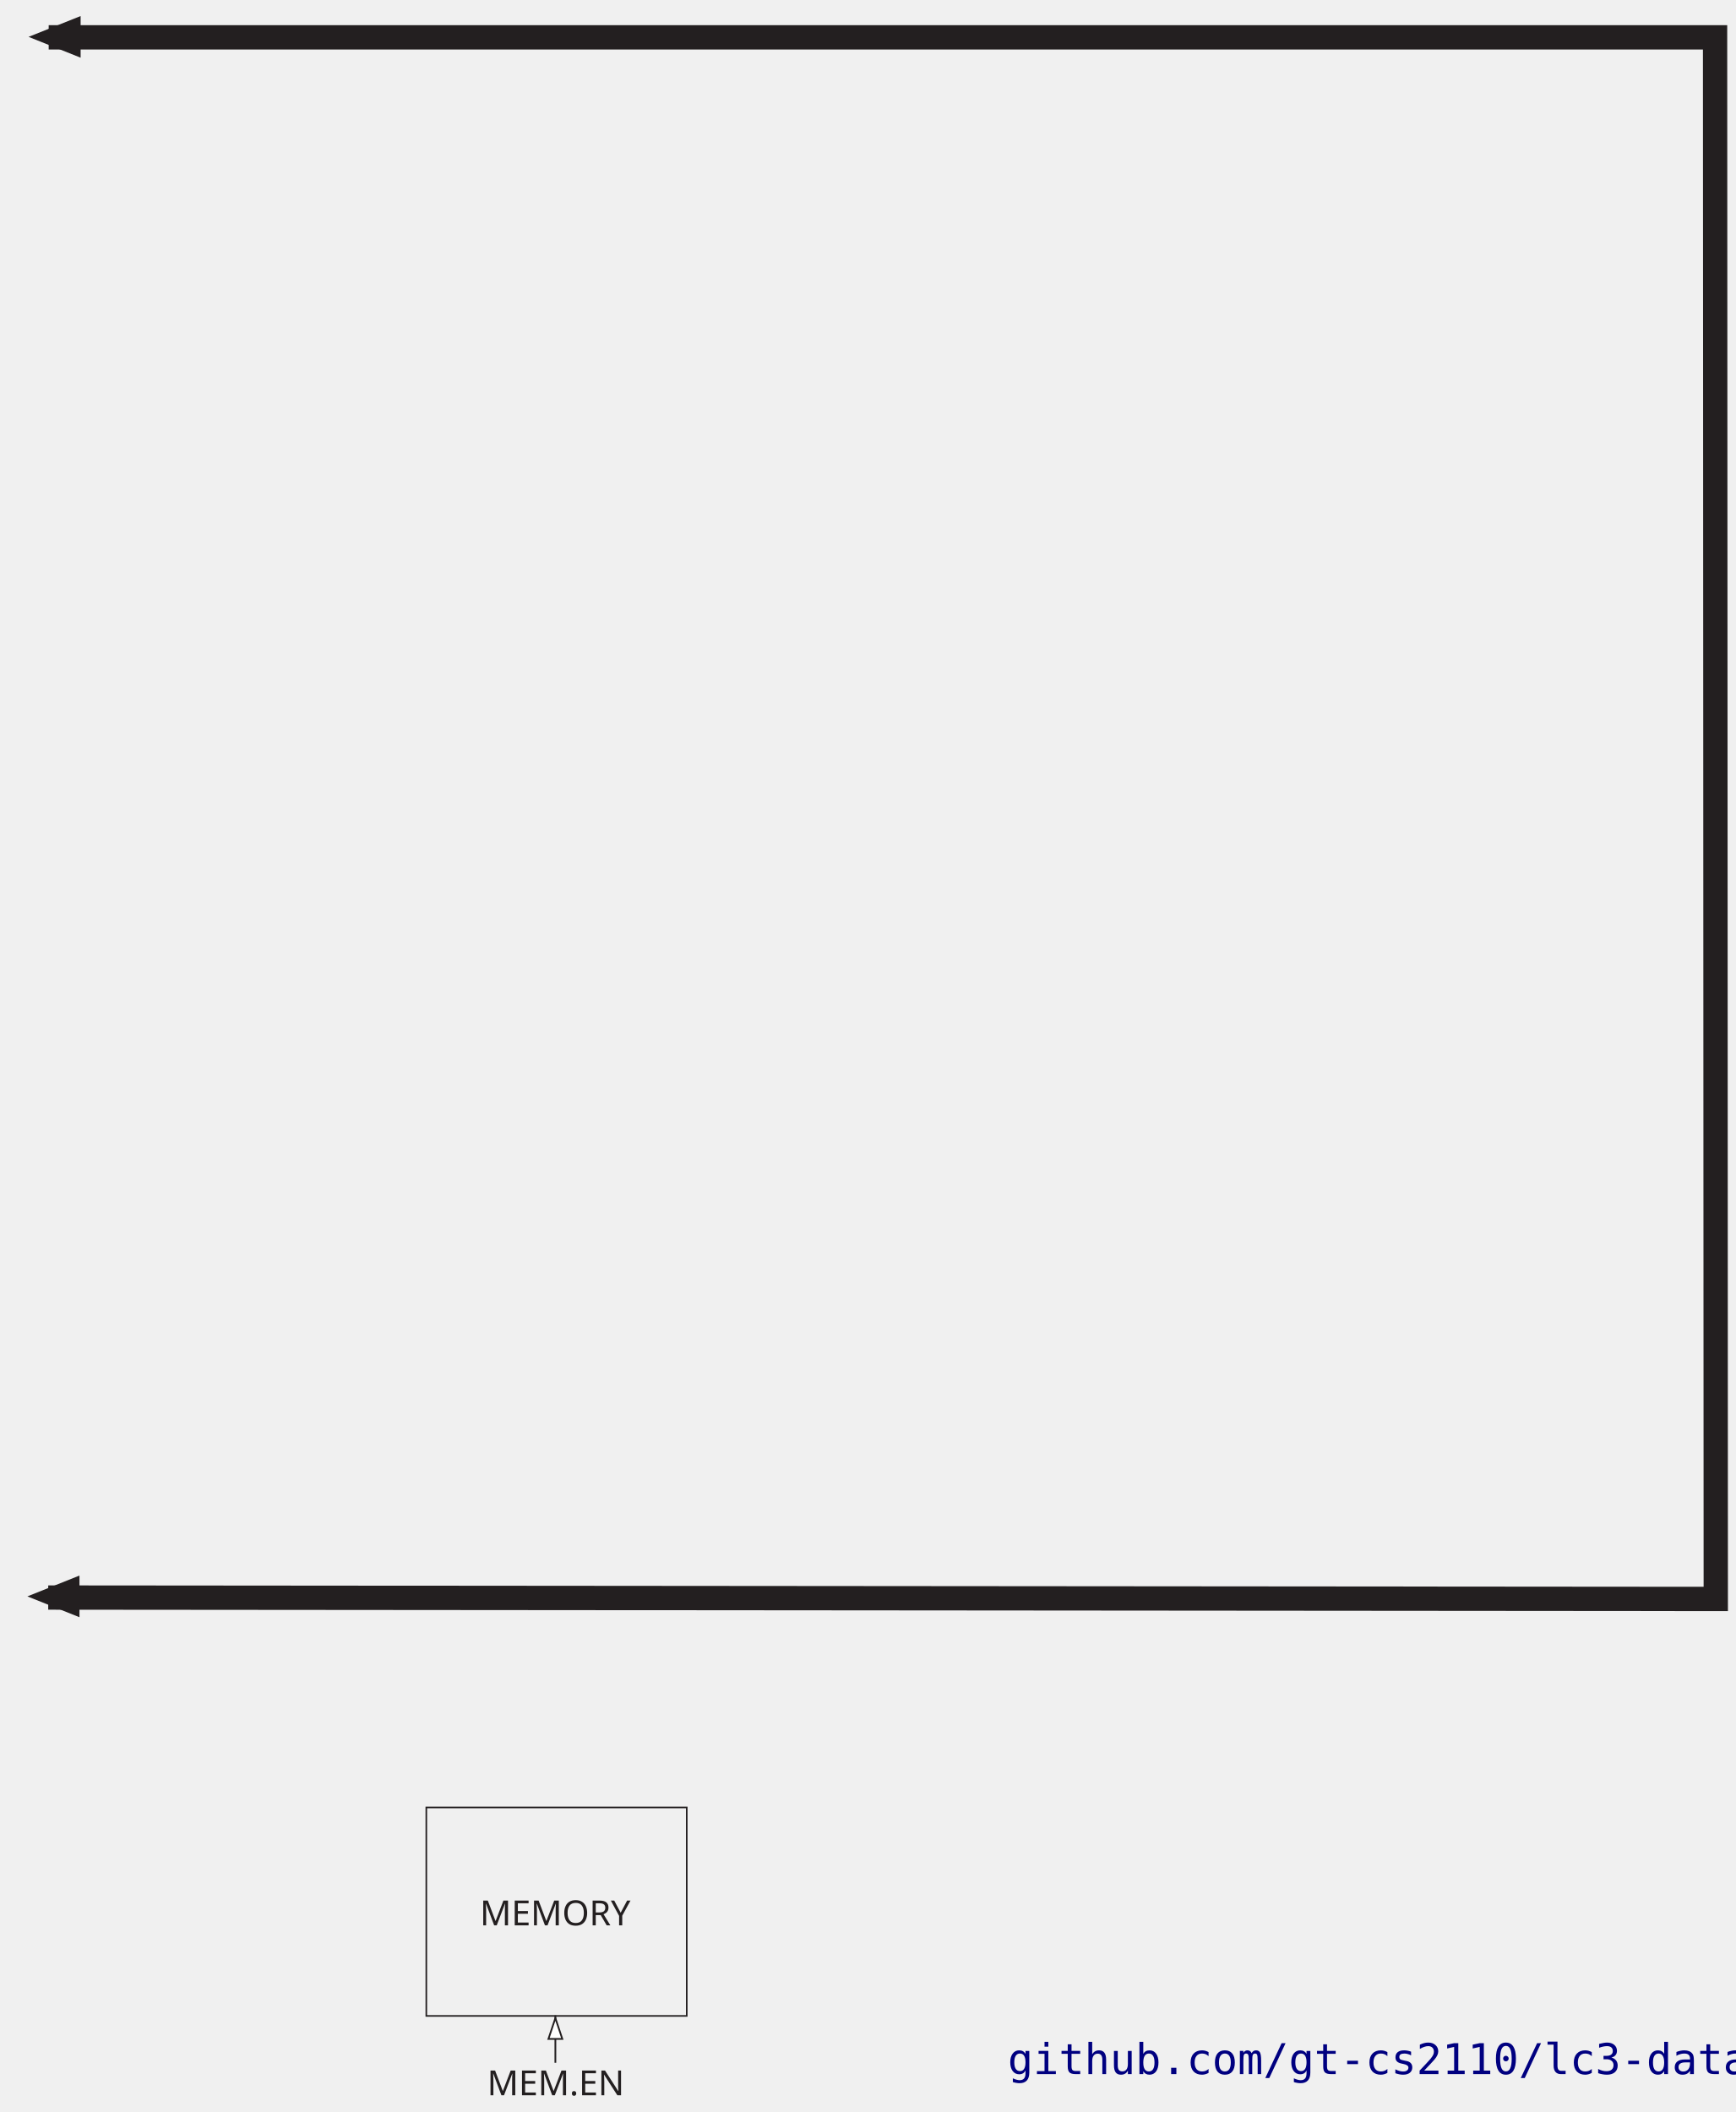
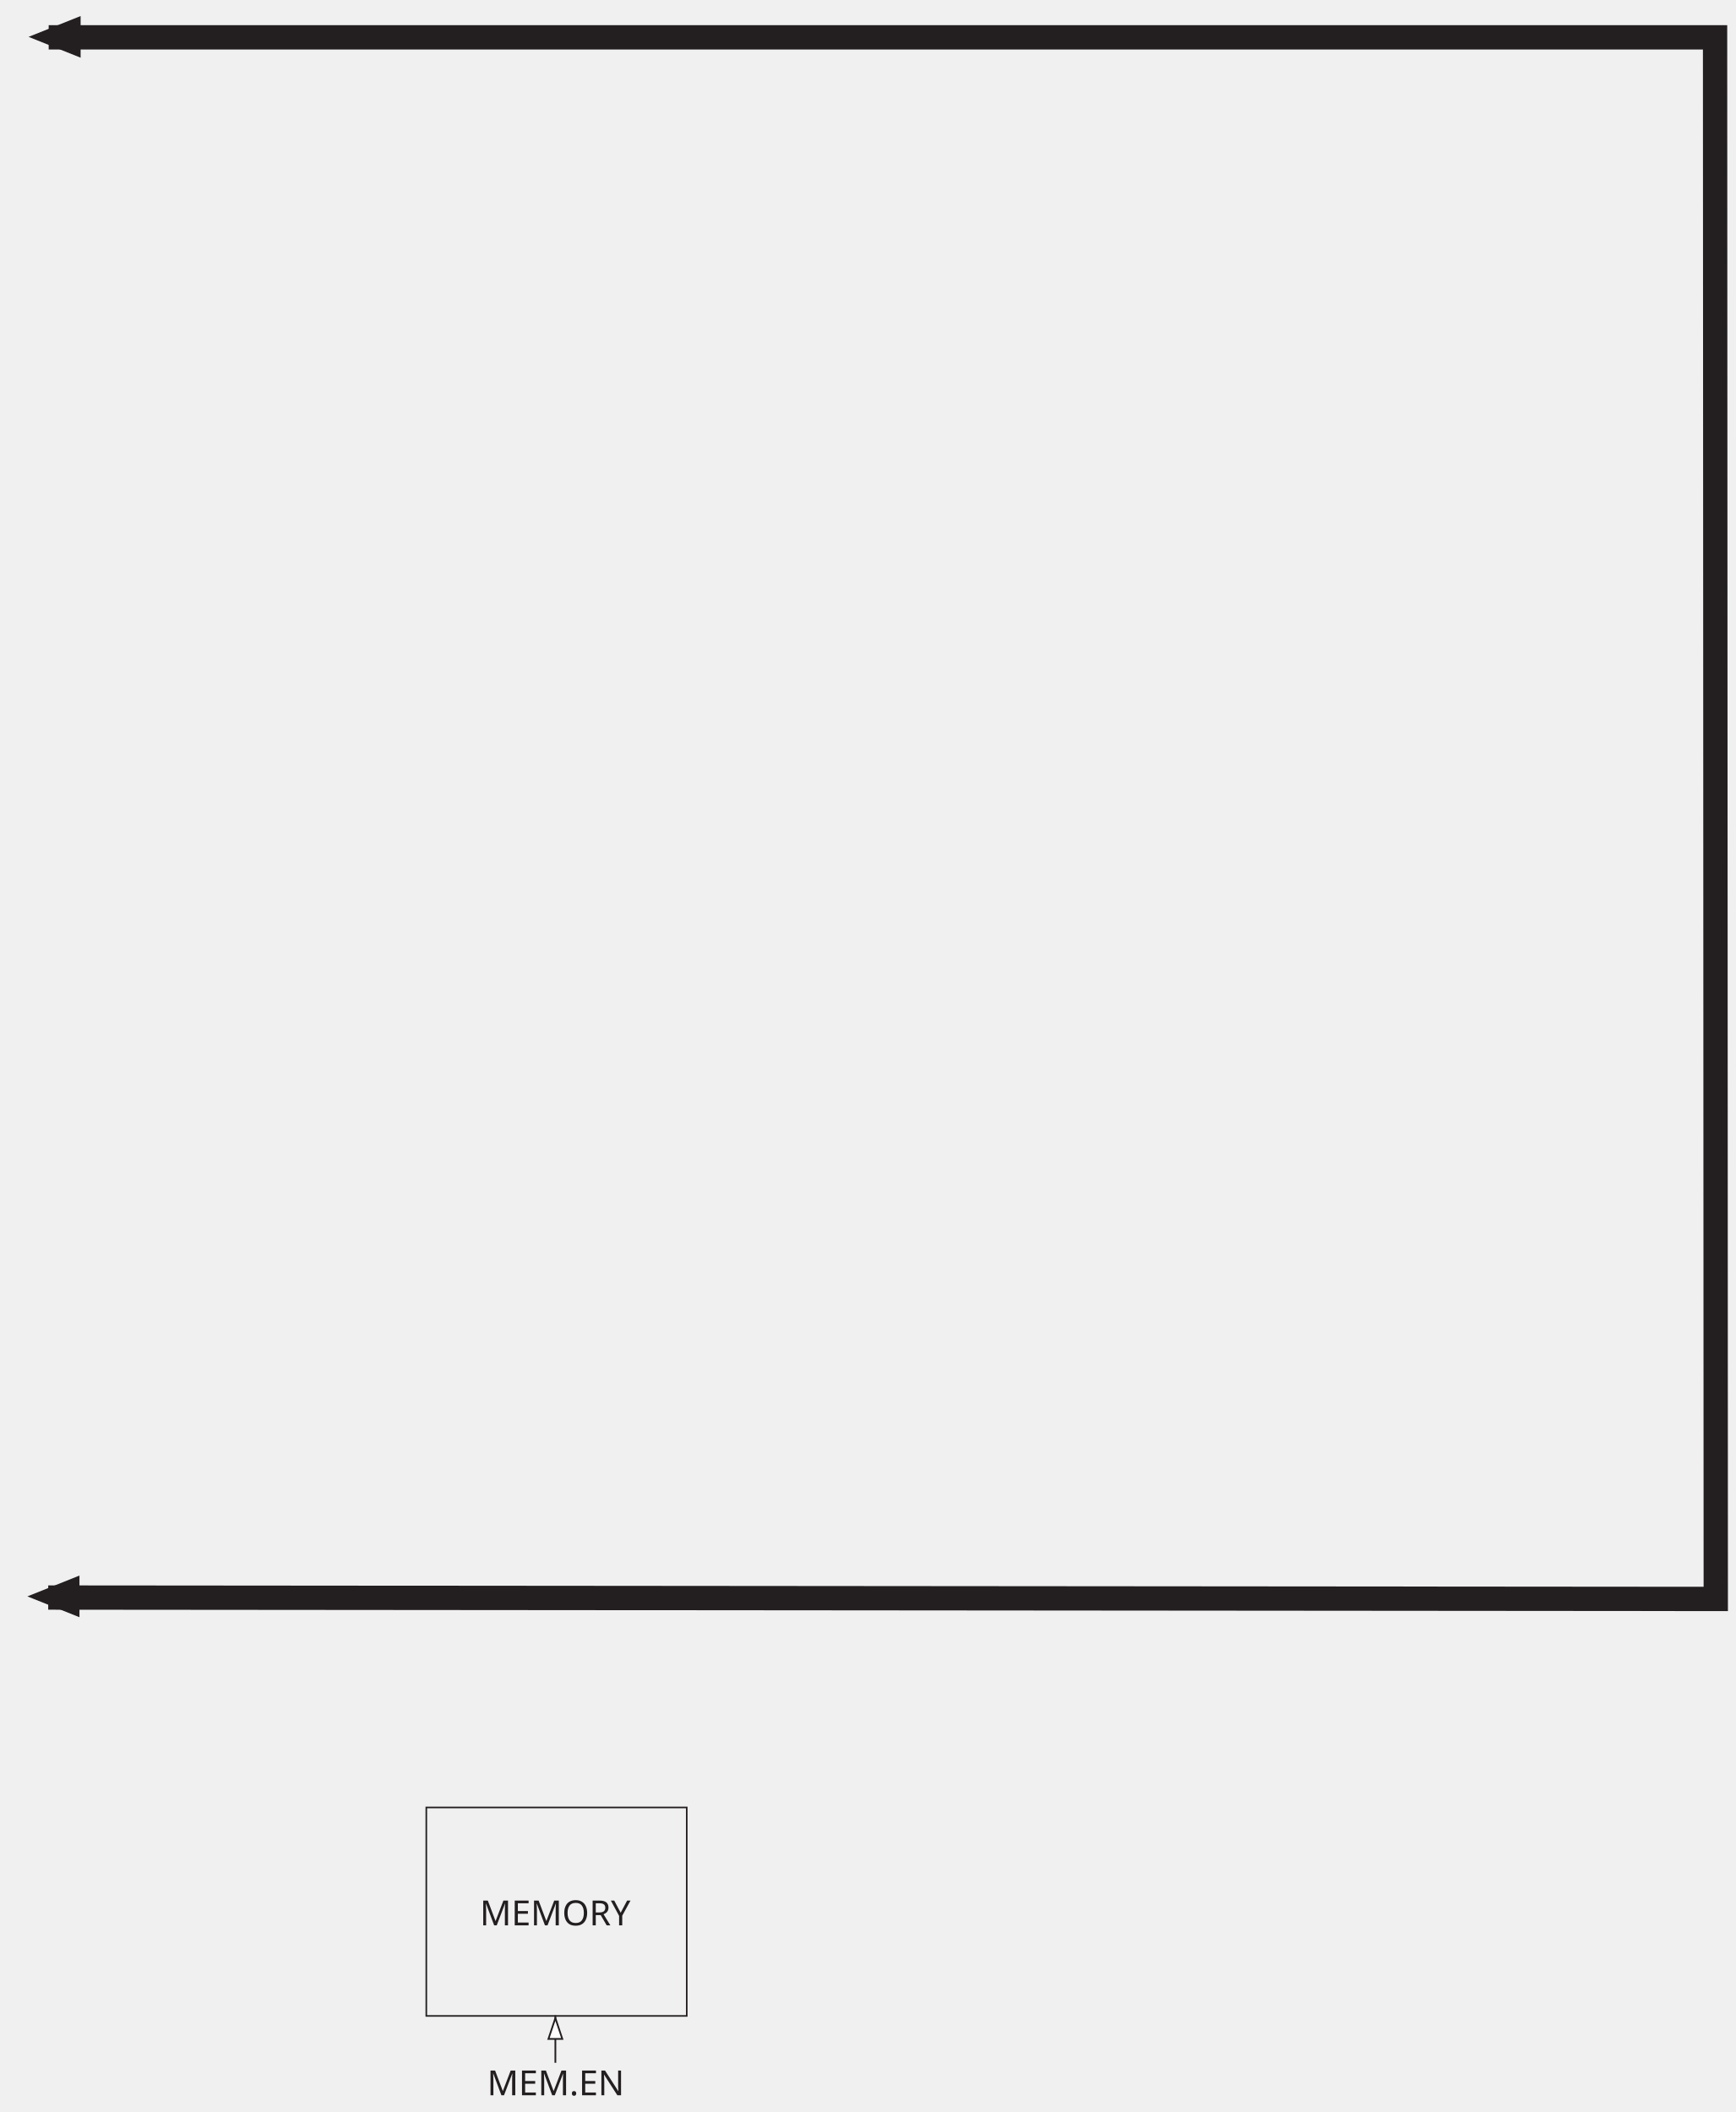
<svg xmlns="http://www.w3.org/2000/svg" version="1.1" id="svg2" width="600" height="730" viewBox="0 0 600 730">
  <defs id="defs6">
    <clipPath clipPathUnits="userSpaceOnUse" id="clipPath1240">
      <path d="m 517.884,645.854 h -447 V 130.053 h 447 z" id="path1238" />
    </clipPath>
    <clipPath clipPathUnits="userSpaceOnUse" id="clipPath113500">
      <g id="g113506">
        <g id="g113504">
          <path d="m 517.884,645.854 h -447 v -515 h 447 z" id="path113502" />
        </g>
      </g>
    </clipPath>
    <clipPath clipPathUnits="userSpaceOnUse" id="clipPath113783">
      <g id="g113789">
        <g id="g113787">
          <path d="m 517.884,645.854 h -447 v -515 h 447 z" id="path113785" />
        </g>
      </g>
    </clipPath>
    <clipPath clipPathUnits="userSpaceOnUse" id="clipPath123423">
      <g id="g123433">
        <g id="g123431">
          <g id="g123429">
            <g id="g123427">
              <path d="m 253.784,168.494 -9.06,-0.06 0.06,-3.601 9.06,0.061 -7.2,1.74 z m 264.1,477.36 h -447 v -515 h 447 z" clip-rule="evenodd" id="path123425" />
            </g>
          </g>
        </g>
      </g>
    </clipPath>
  </defs>
  <g id="g10" transform="matrix(1.333333,0,0,-1.333333,-94.512,860.2835)">
    <path d="m 83.504,635.534 h 431.999 l 0.182,-404.821 -432.301,0.361" style="fill:none;stroke:#231f20;stroke-width:6.3;stroke-linecap:butt;stroke-linejoin:miter;stroke-miterlimit:10;stroke-dasharray:none;stroke-opacity:1" id="path1018" />
    <path d="m 91.784,641.054 -13.5,-5.4 13.5,-5.4 v 10.8" style="fill:#231f20;fill-opacity:1;fill-rule:evenodd;stroke:none" id="path1022" />
    <path d="m 88.784,642.554 -13.5,-5.4 13.5,-5.4 z" style="fill:none;stroke:#231f20;stroke-width:3.6;stroke-linecap:butt;stroke-linejoin:miter;stroke-miterlimit:10;stroke-dasharray:none;stroke-opacity:1" id="path1034" clip-path="url(#clipPath113500)" transform="translate(3,-1.5)" />
    <path d="m 91.484,236.774 -13.5,-5.4 13.5,-5.4 v 10.8" style="fill:#231f20;fill-opacity:1;fill-rule:evenodd;stroke:none" id="path1038" />
    <path d="m 88.544,238.454 -13.5,-5.4 13.5,-5.4 z" style="fill:none;stroke:#231f20;stroke-width:3.6;stroke-linecap:butt;stroke-linejoin:miter;stroke-miterlimit:10;stroke-dasharray:none;stroke-opacity:1" id="path1050" clip-path="url(#clipPath113783)" transform="translate(3,-1.5)" />
    <text xml:space="preserve" transform="scale(1,-1)" style="font-variant:normal;font-weight:normal;font-size:9px;font-family:STIXMathJax_Main;-inkscape-font-specification:STIXMathJax_Main-Regular;writing-mode:lr-tb;fill:#231f20;fill-opacity:1;fill-rule:nonzero;stroke:none" id="text32" x="195.287" y="-146.102">
      <tspan x="195.287 203.288 208.553 216.554 222.771 228.774" y="-146.102" id="tspan30">MEMORY</tspan>
    </text>
    <path d="m 181.401,176.658 h 67.516 v -54.039 h -67.516 z" style="fill:none;stroke:#231f20;stroke-width:0.411;stroke-linecap:butt;stroke-linejoin:miter;stroke-miterlimit:10;stroke-dasharray:none;stroke-opacity:1" id="path1220" />
    <g id="g5" transform="translate(29.43862,-19.87129)">
      <g id="g1" transform="translate(-21.44133,-9.771013)">
        <path d="m 206.864,152.414 v -12.3" style="fill:none;stroke:#231f20;stroke-width:0.45;stroke-linecap:butt;stroke-linejoin:miter;stroke-miterlimit:10;stroke-dasharray:none;stroke-opacity:1" id="path1254" />
        <path d="m 208.664,146.293 -1.8,5.401 -1.8,-5.401 h 3.6" style="fill:#ffffff;fill-opacity:1;fill-rule:evenodd;stroke:none" id="path1258" />
        <path d="m 208.664,146.293 -1.8,5.401 -1.8,-5.401 z" style="fill:none;stroke:#231f20;stroke-width:0.45;stroke-linecap:butt;stroke-linejoin:miter;stroke-miterlimit:10;stroke-dasharray:none;stroke-opacity:1" id="path1282" />
      </g>
      <text xml:space="preserve" transform="scale(1,-1)" style="font-variant:normal;font-weight:normal;font-size:9px;font-family:STIXMathJax_Main;-inkscape-font-specification:STIXMathJax_Main-Regular;writing-mode:lr-tb;fill:#231f20;fill-opacity:1;fill-rule:nonzero;stroke:none" id="text1496" x="167.729" y="-121.916">
        <tspan x="167.729 175.73 181.229 189.23 191.48 196.979" y="-121.916" id="tspan1494">MEM.EN</tspan>
      </text>
    </g>
-     <text xml:space="preserve" style="font-size:11px;line-height:1.25;font-family:Inconsolata;-inkscape-font-specification:Inconsolata;letter-spacing:0px;word-spacing:0px;fill:#000080;stroke-width:0.75" x="332.129" y="-107.539" id="text1493" transform="scale(1,-1)">
-       <tspan id="tspan1491" style="font-size:11px;fill:#000080;stroke-width:0.75" x="332.129" y="-107.539">github.com/gt-cs2110/lc3-datapath</tspan>
-     </text>
  </g>
</svg>
